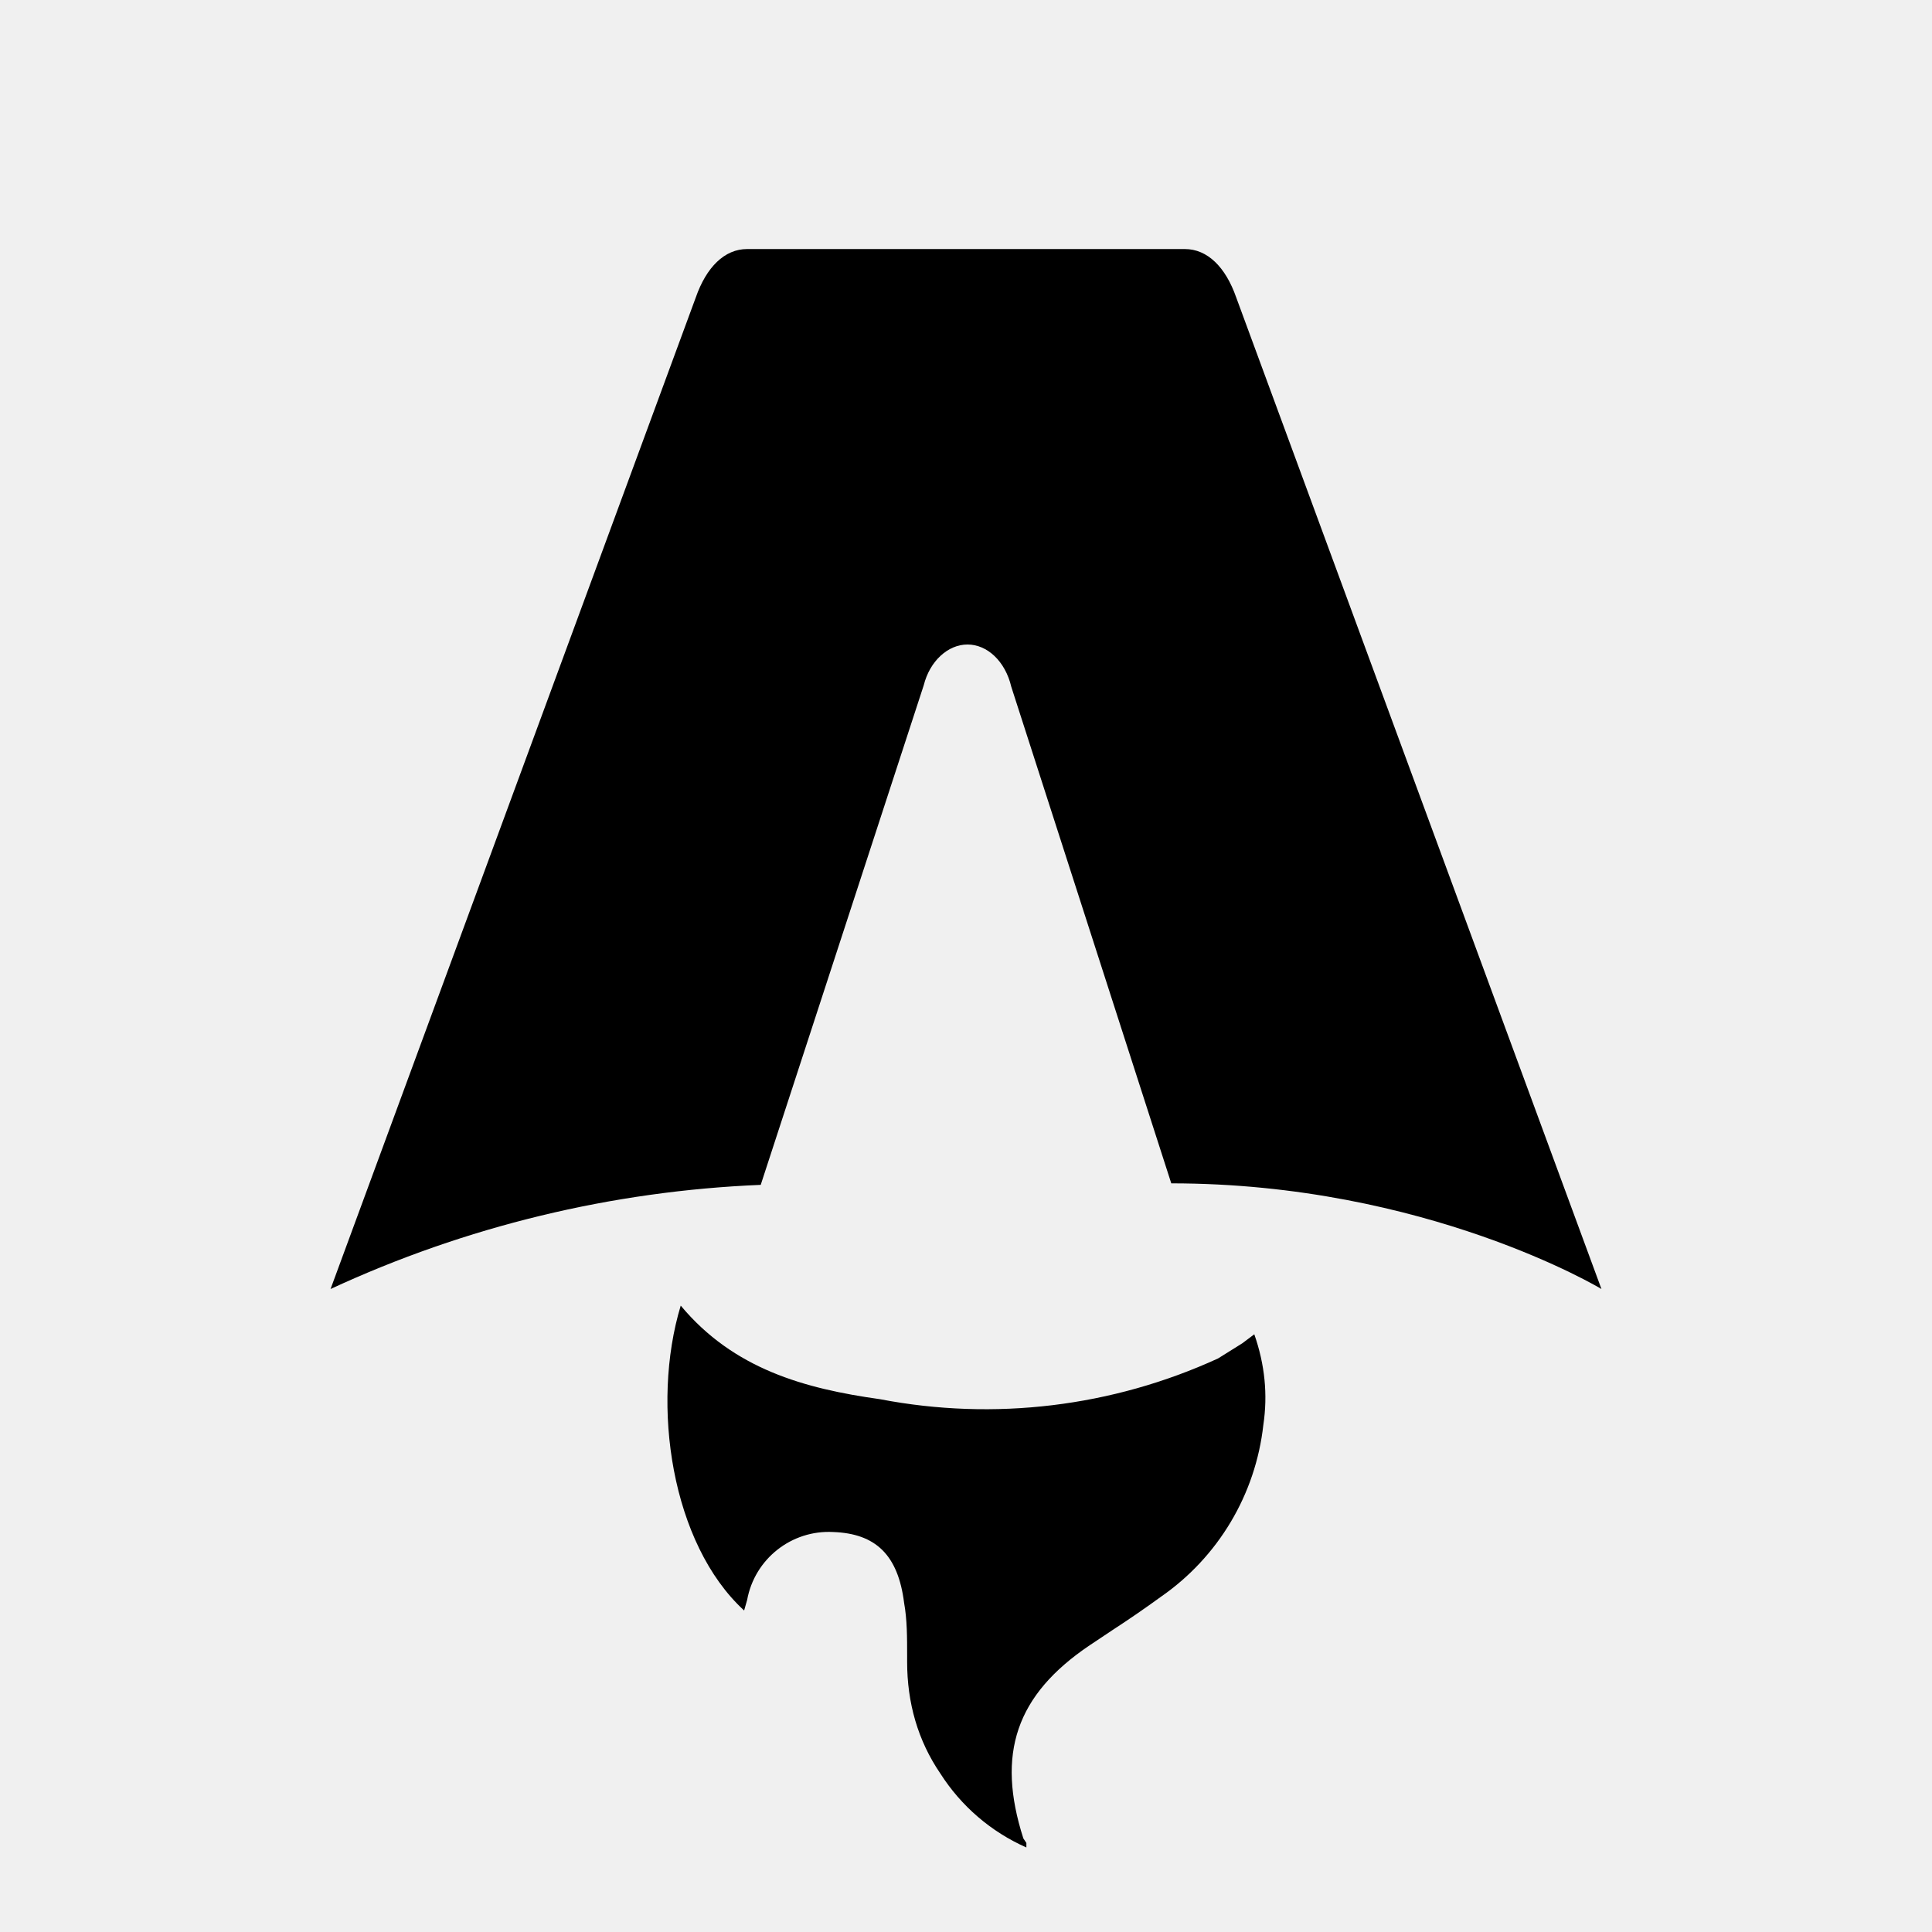
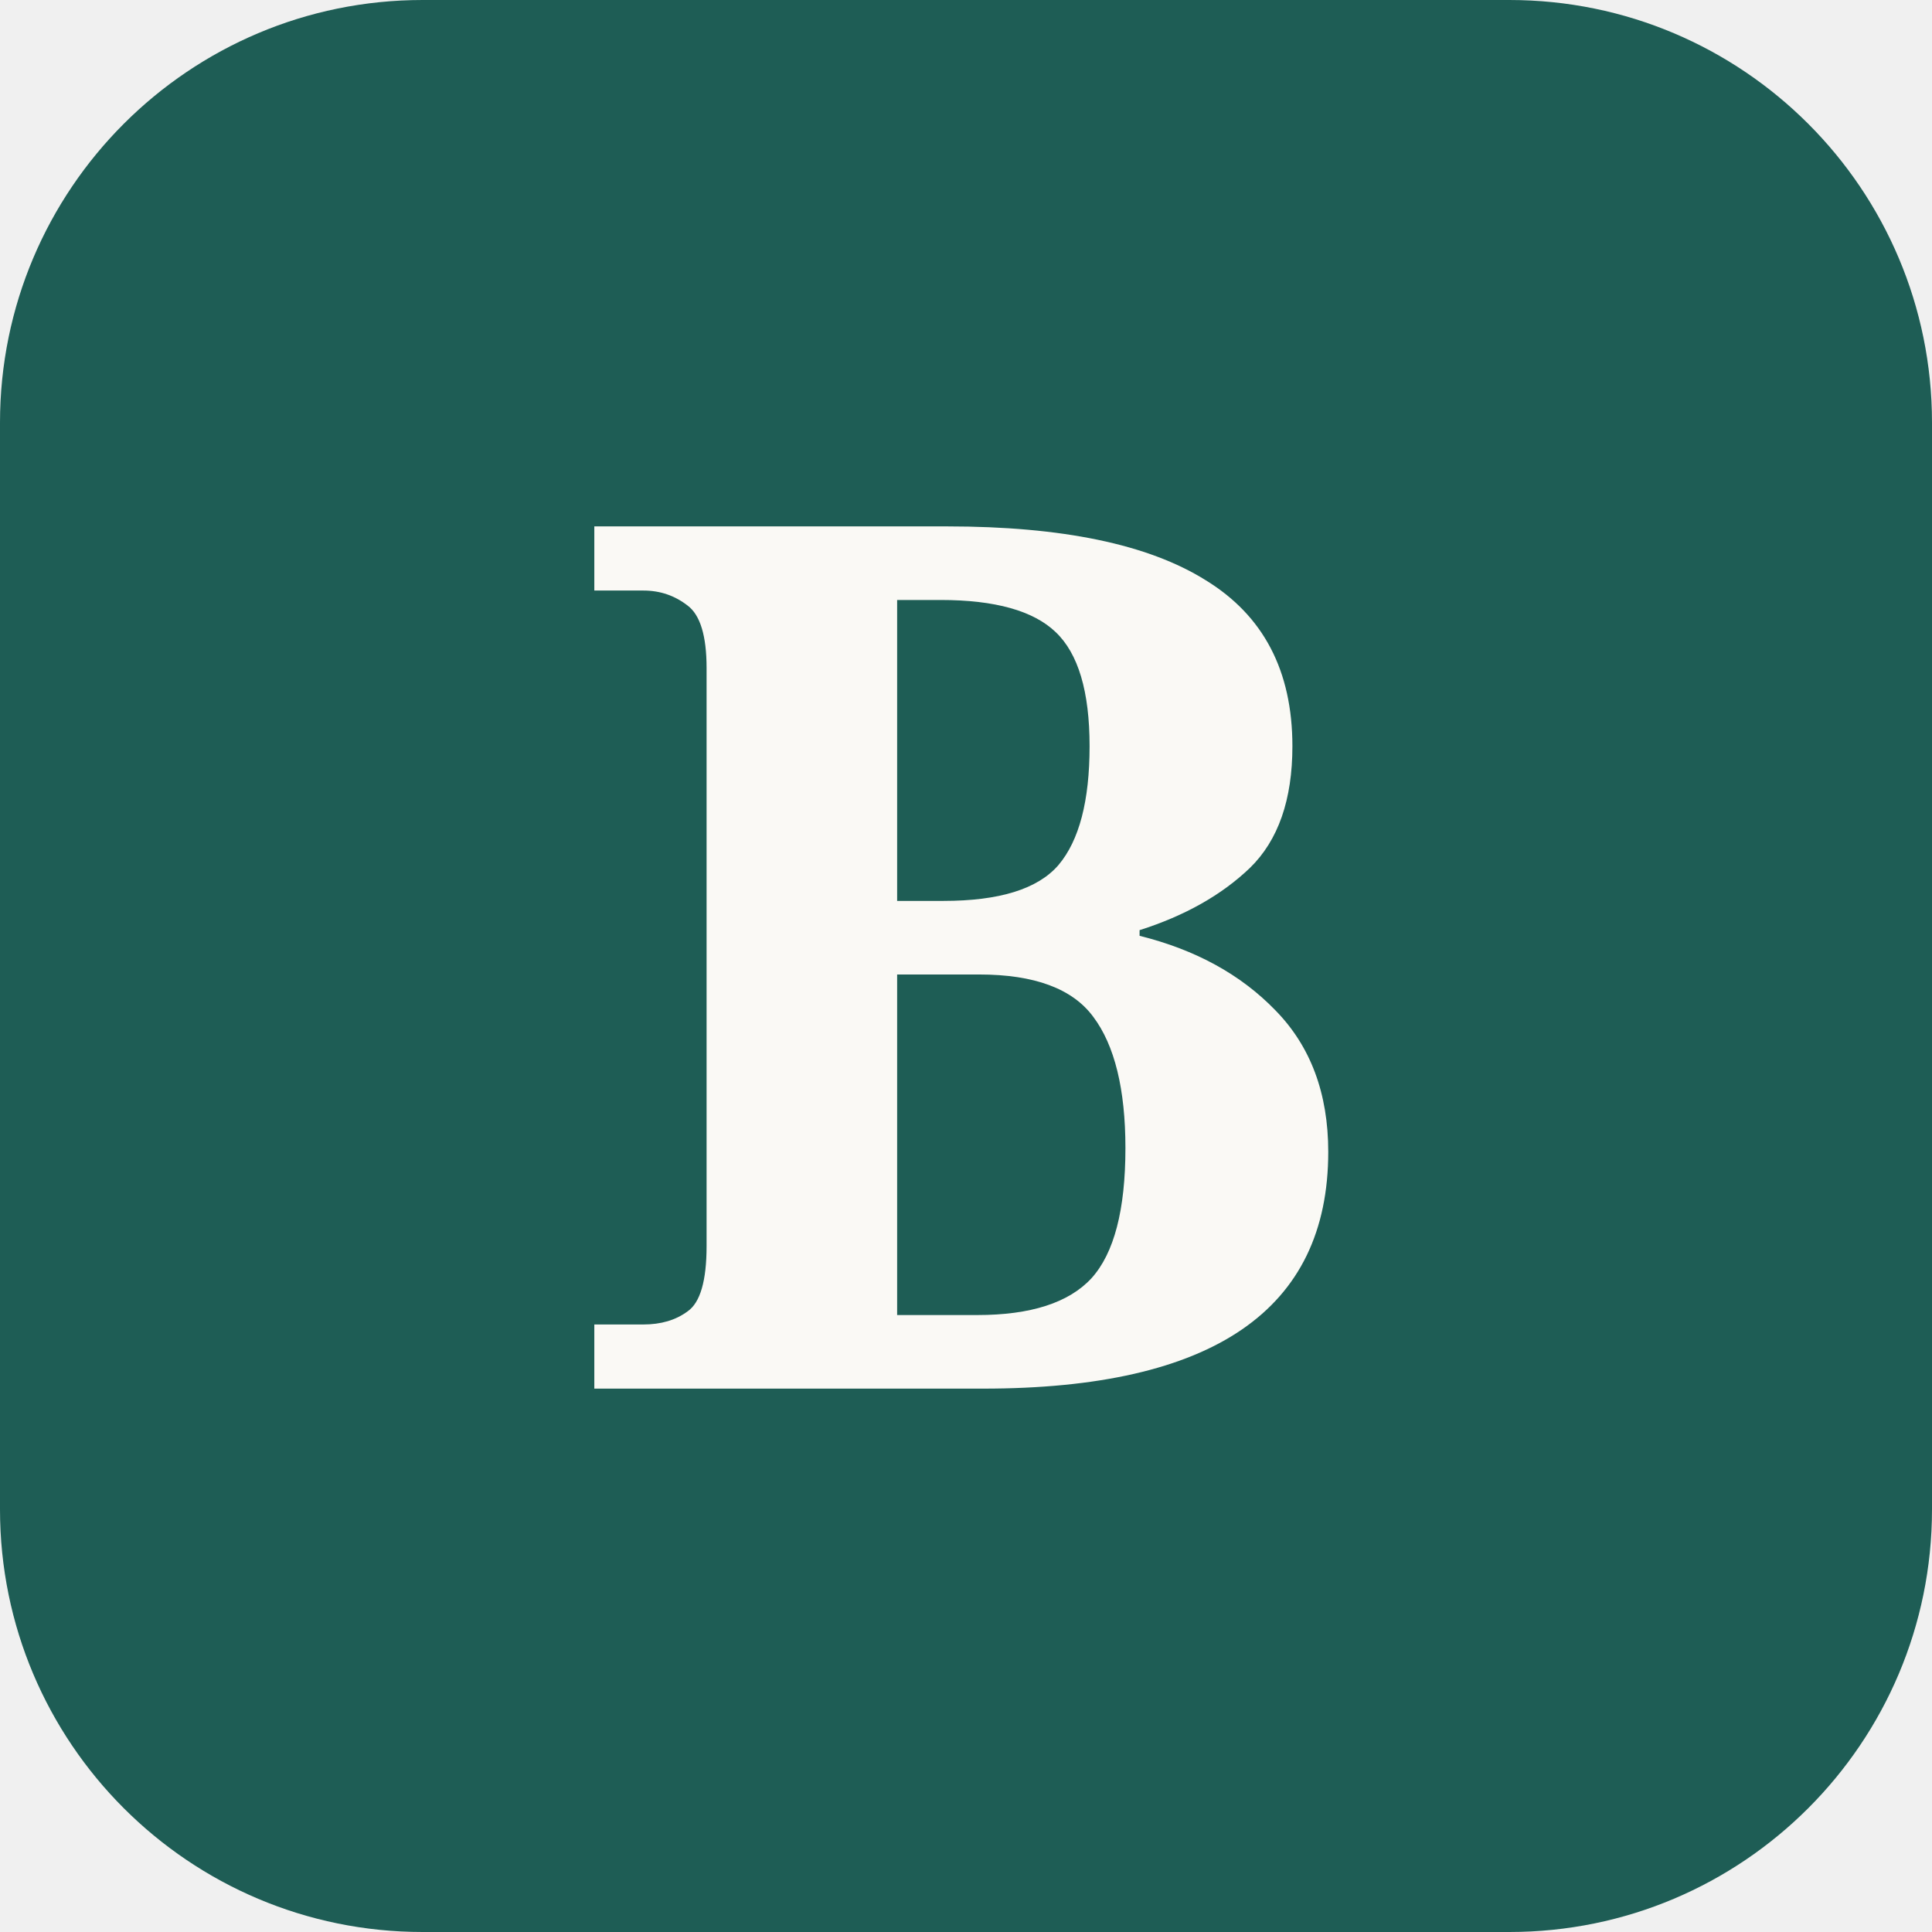
- <svg xmlns="http://www.w3.org/2000/svg" fill="none" viewBox="0 0 128 128">
-   <path d="M50.4 78.5a75.1 75.1 0 0 0-28.5 6.9l24.2-65.7c.7-2 1.9-3.2 3.4-3.2h29c1.5 0 2.7 1.2 3.4 3.2l24.2 65.7s-11.6-7-28.5-7L67 45.5c-.4-1.7-1.6-2.8-2.9-2.8-1.3 0-2.5 1.1-2.9 2.7L50.4 78.5Zm-1.1 28.2Zm-4.2-20.2c-2 6.6-.6 15.8 4.2 20.2a17.5 17.5 0 0 1 .2-.7 5.5 5.5 0 0 1 5.7-4.5c2.8.1 4.3 1.5 4.7 4.7.2 1.1.2 2.3.2 3.5v.4c0 2.7.7 5.2 2.2 7.4a13 13 0 0 0 5.7 4.9v-.3l-.2-.3c-1.8-5.6-.5-9.5 4.4-12.8l1.5-1a73 73 0 0 0 3.2-2.2 16 16 0 0 0 6.8-11.4c.3-2 .1-4-.6-6l-.8.6-1.6 1a37 37 0 0 1-22.4 2.7c-5-.7-9.7-2-13.2-6.2Z" />
+ <svg xmlns="http://www.w3.org/2000/svg" viewBox="0 0 32 32">
  <style>
-         path { fill: #000; }
-         @media (prefers-color-scheme: dark) {
-             path { fill: #FFF; }
-         }
-     </style>
+     rect { fill: #1e5d55; }
+     text { fill: #faf9f5; }
+     @media (prefers-color-scheme: dark) {
+       rect { fill: #7cbfb2; }
+       text { fill: #151619; }
+     }
+   </style>
+   <rect width="32" height="32" rx="7" />
+   <text x="16" y="23" font-family="Georgia, serif" font-weight="700" font-size="20" text-anchor="middle">B</text>
</svg>
